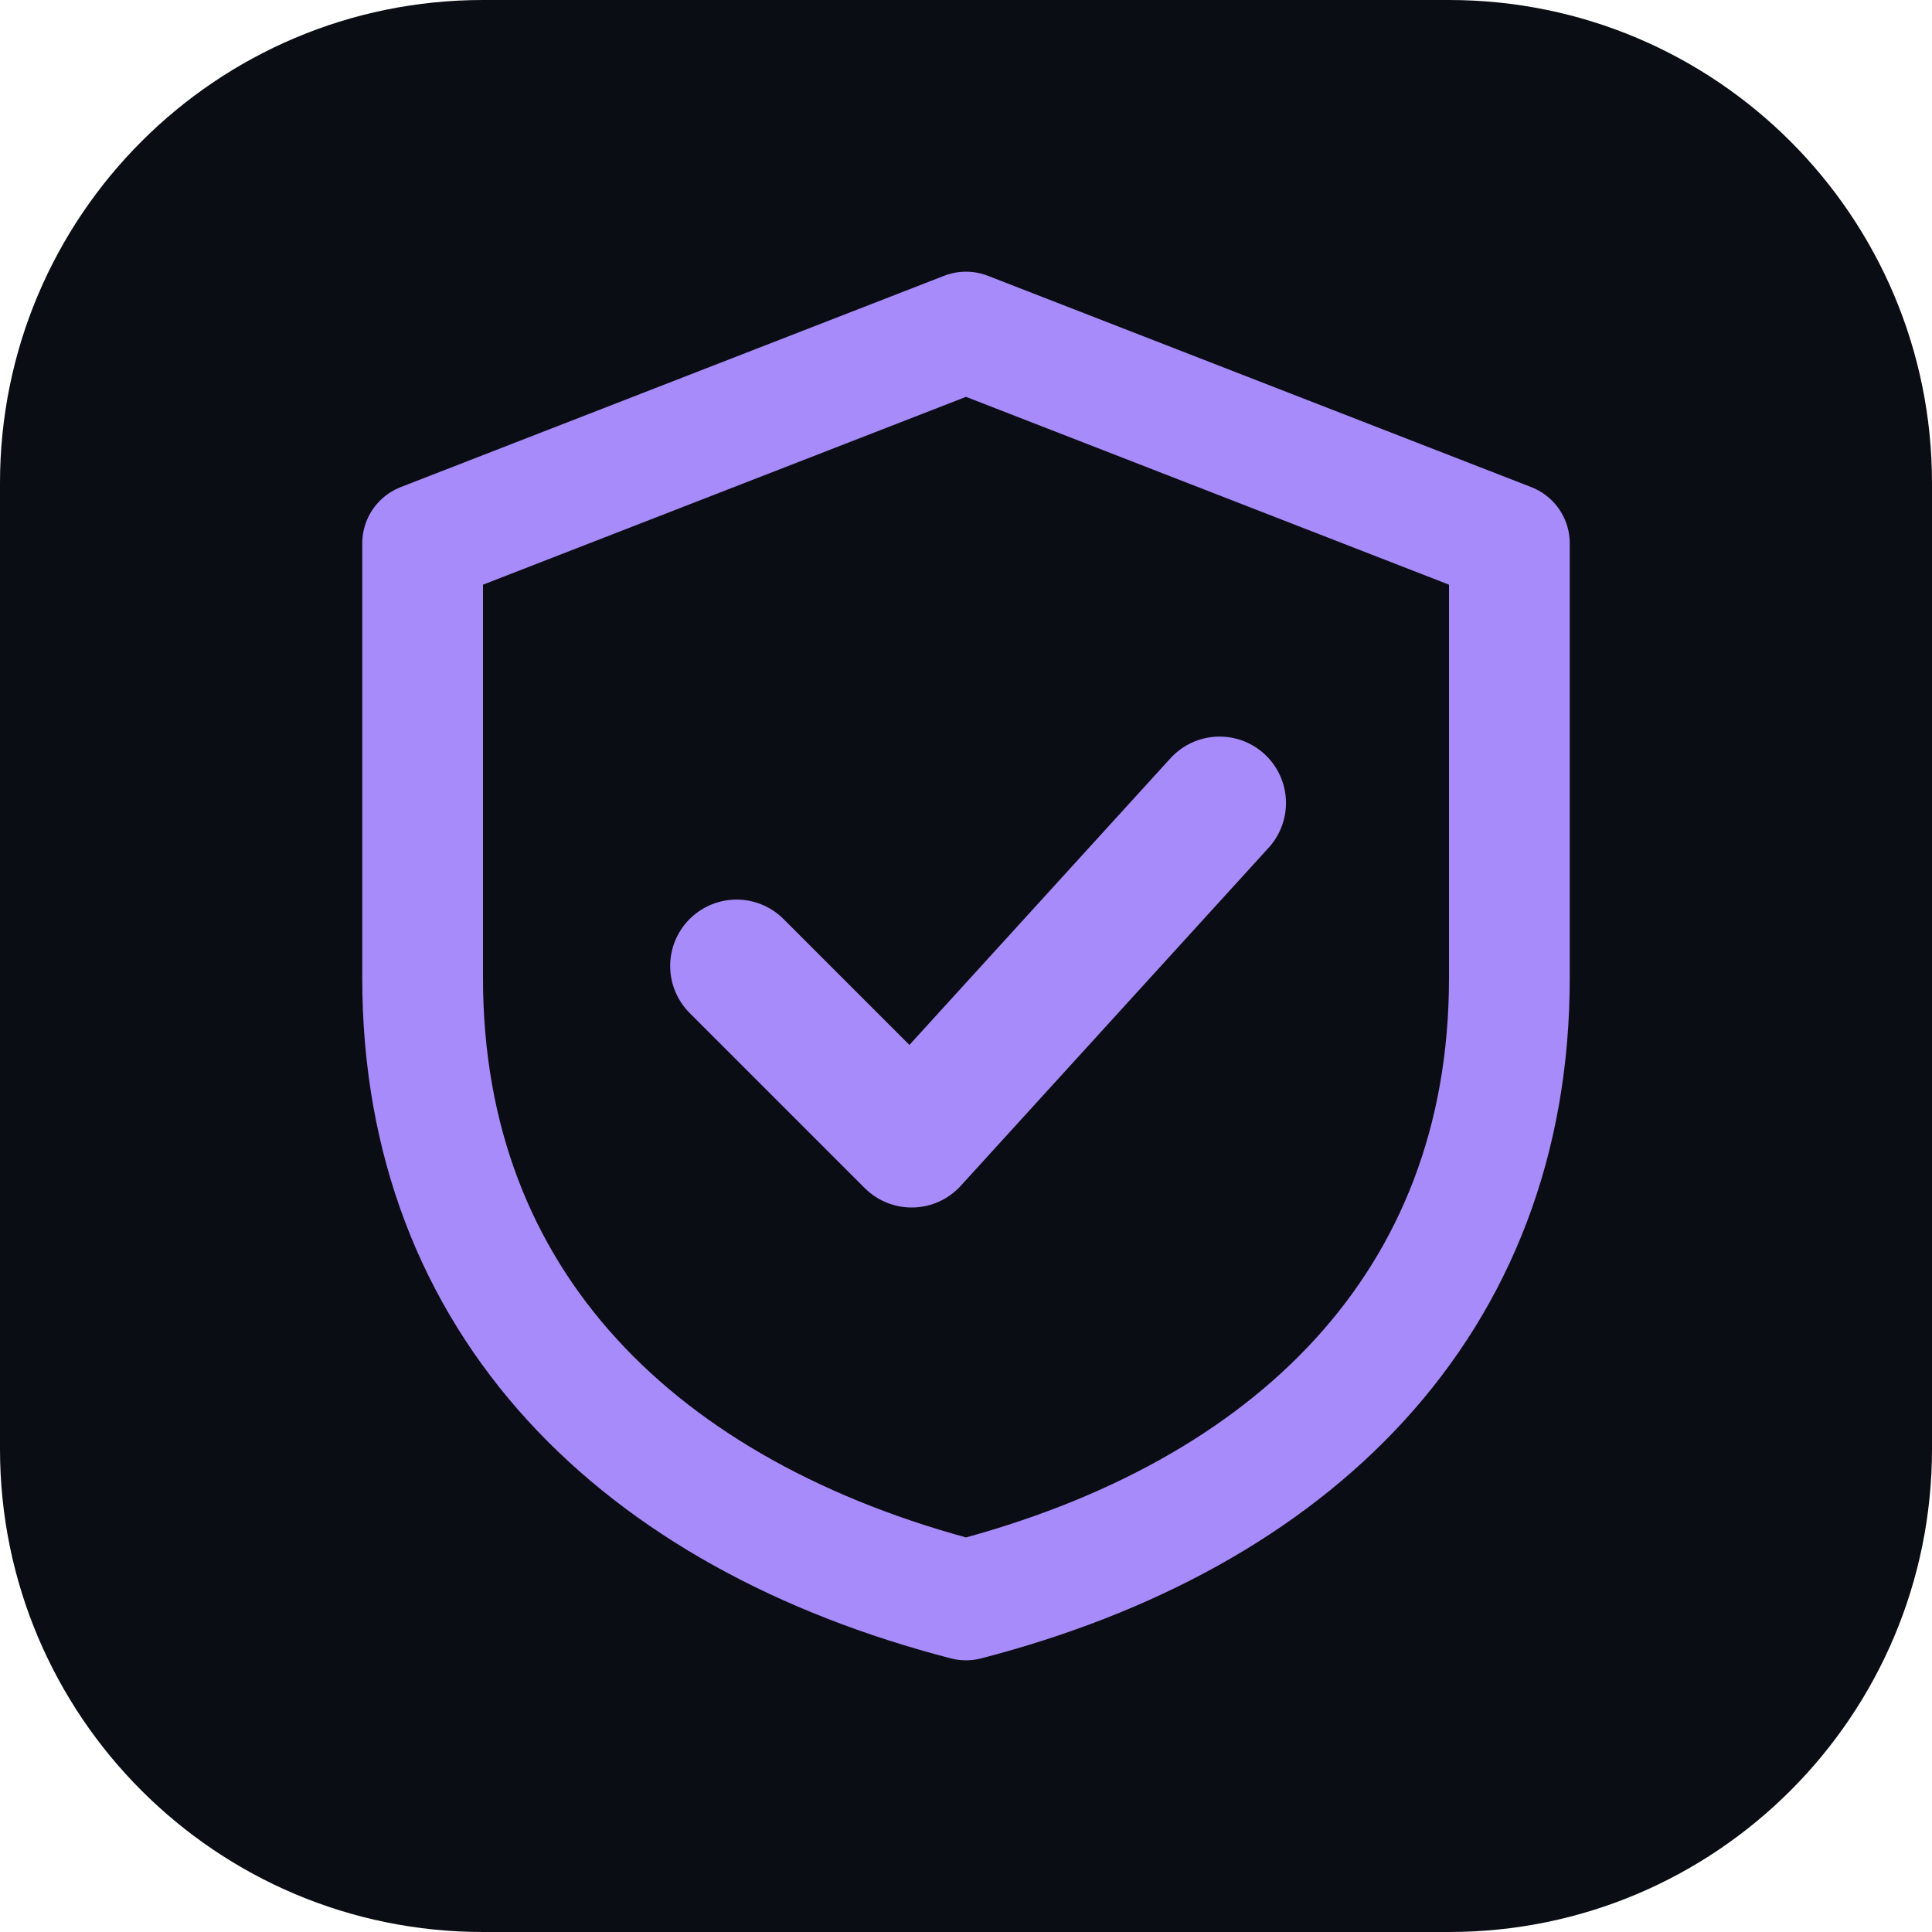
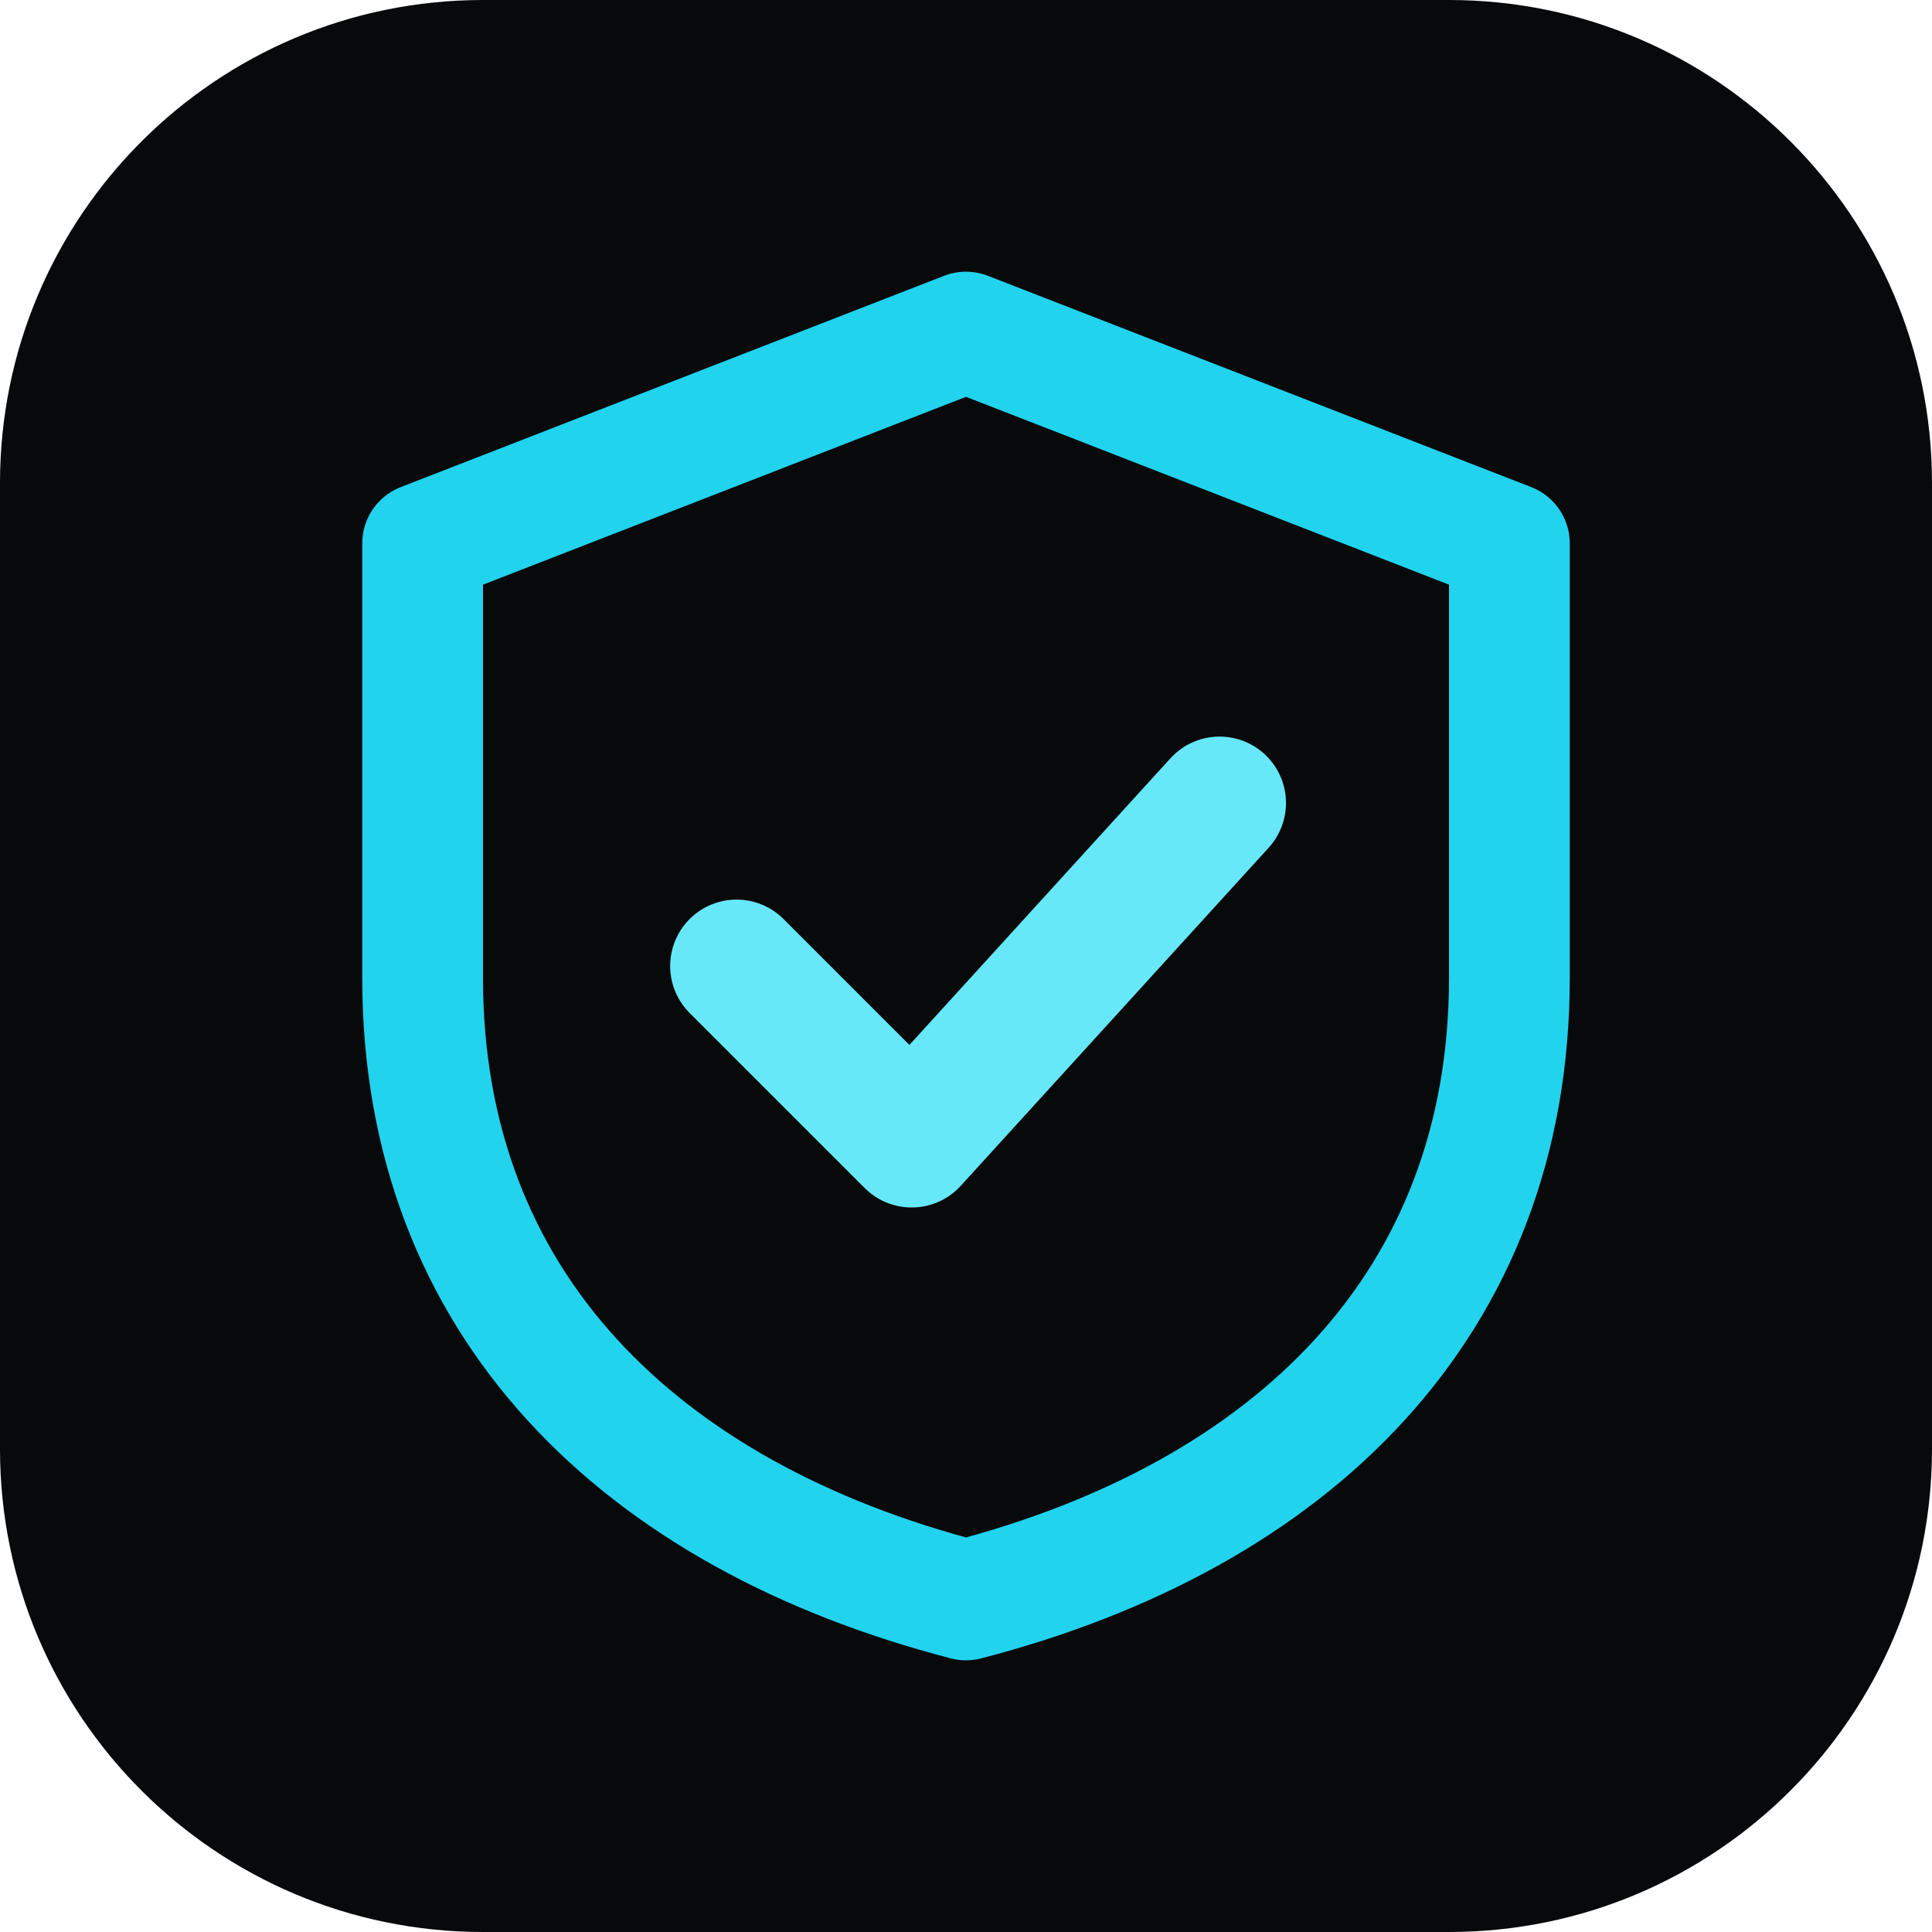
<svg xmlns="http://www.w3.org/2000/svg" viewBox="0 0 32 32" width="32" height="32">
-   <rect width="32" height="32" rx="8" fill="#0b0d14" />
-   <path d="M16 5.5 25 9v7.2c0 5.4-3.6 8.9-9 10.3-5.4-1.4-9-4.9-9-10.3V9l9-3.5Z" fill="none" stroke="#a78bfa" stroke-width="2" stroke-linejoin="round" />
-   <path d="m12.2 16 2.9 2.9 5.1-5.6" fill="none" stroke="#a78bfa" stroke-width="2.2" stroke-linecap="round" stroke-linejoin="round" />
+   <rect width="32" height="32" rx="8" fill="#08090b" />
+   <path d="M16 5.5 25 9v7.2c0 5.4-3.6 8.9-9 10.3-5.4-1.4-9-4.9-9-10.3V9l9-3.5Z" fill="none" stroke="#22d3ee" stroke-width="2" stroke-linejoin="round" />
+   <path d="m12.2 16 2.9 2.9 5.1-5.6" fill="none" stroke="#67e8f9" stroke-width="2.2" stroke-linecap="round" stroke-linejoin="round" />
</svg>
